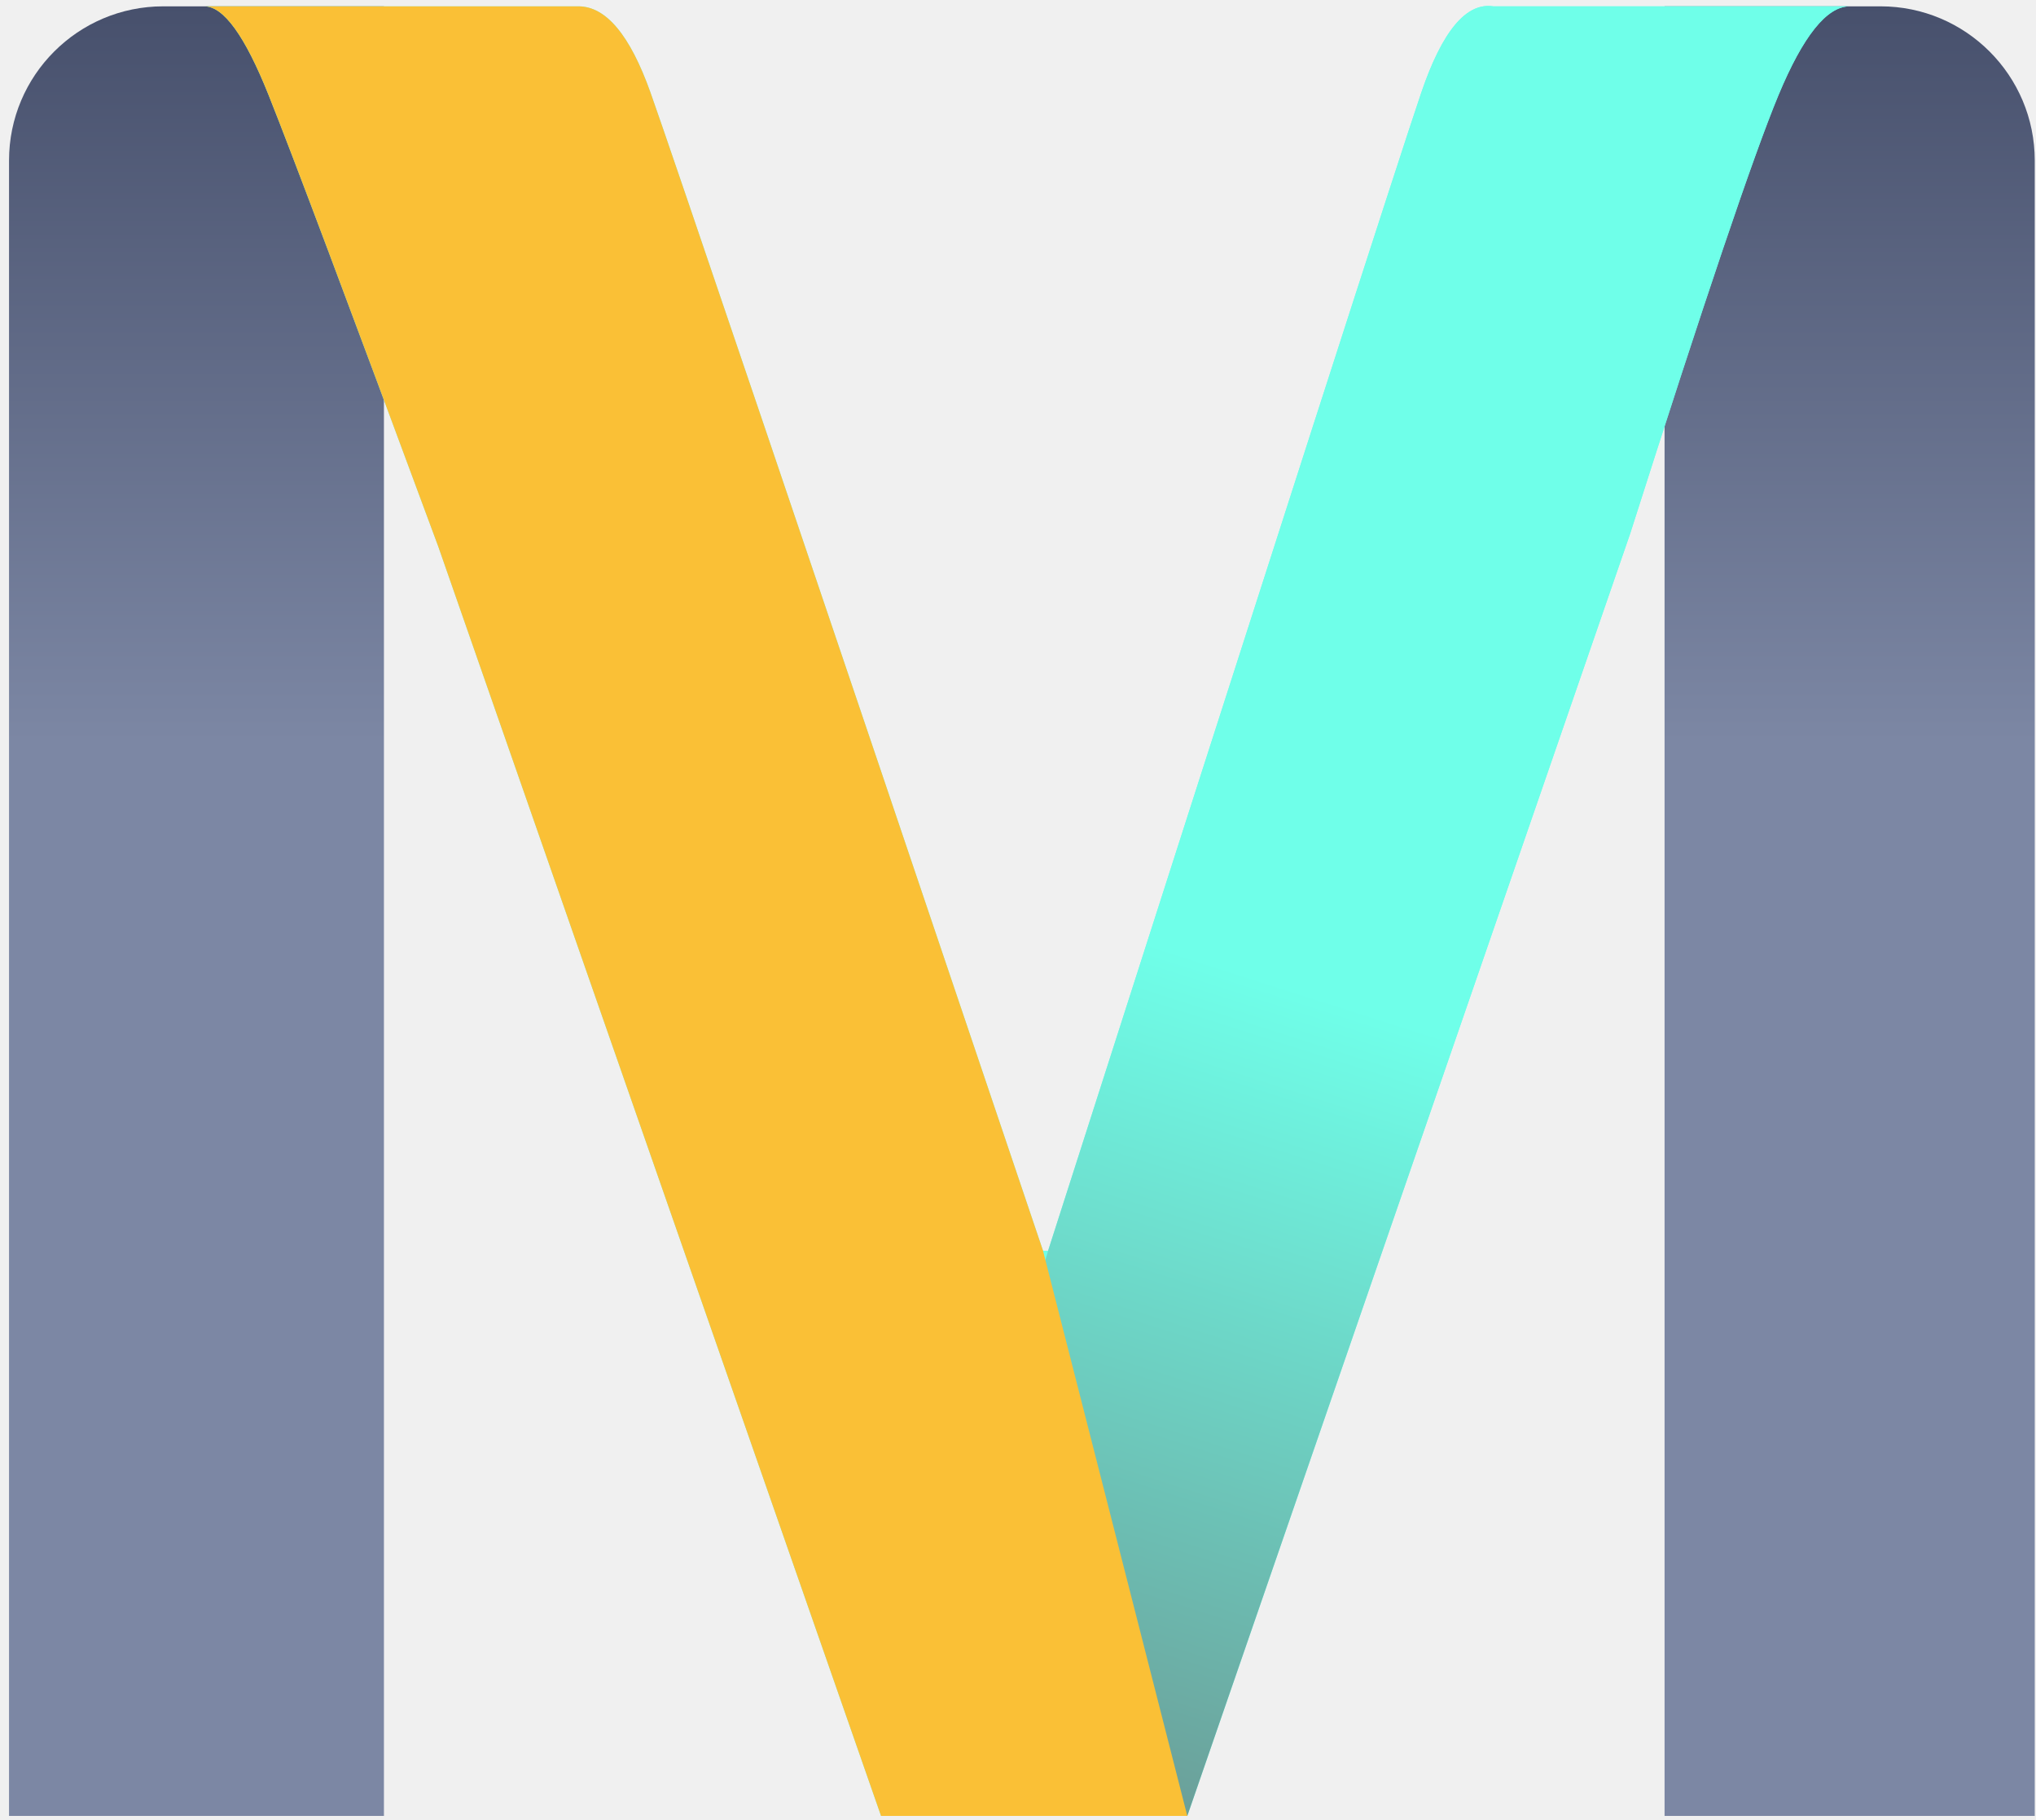
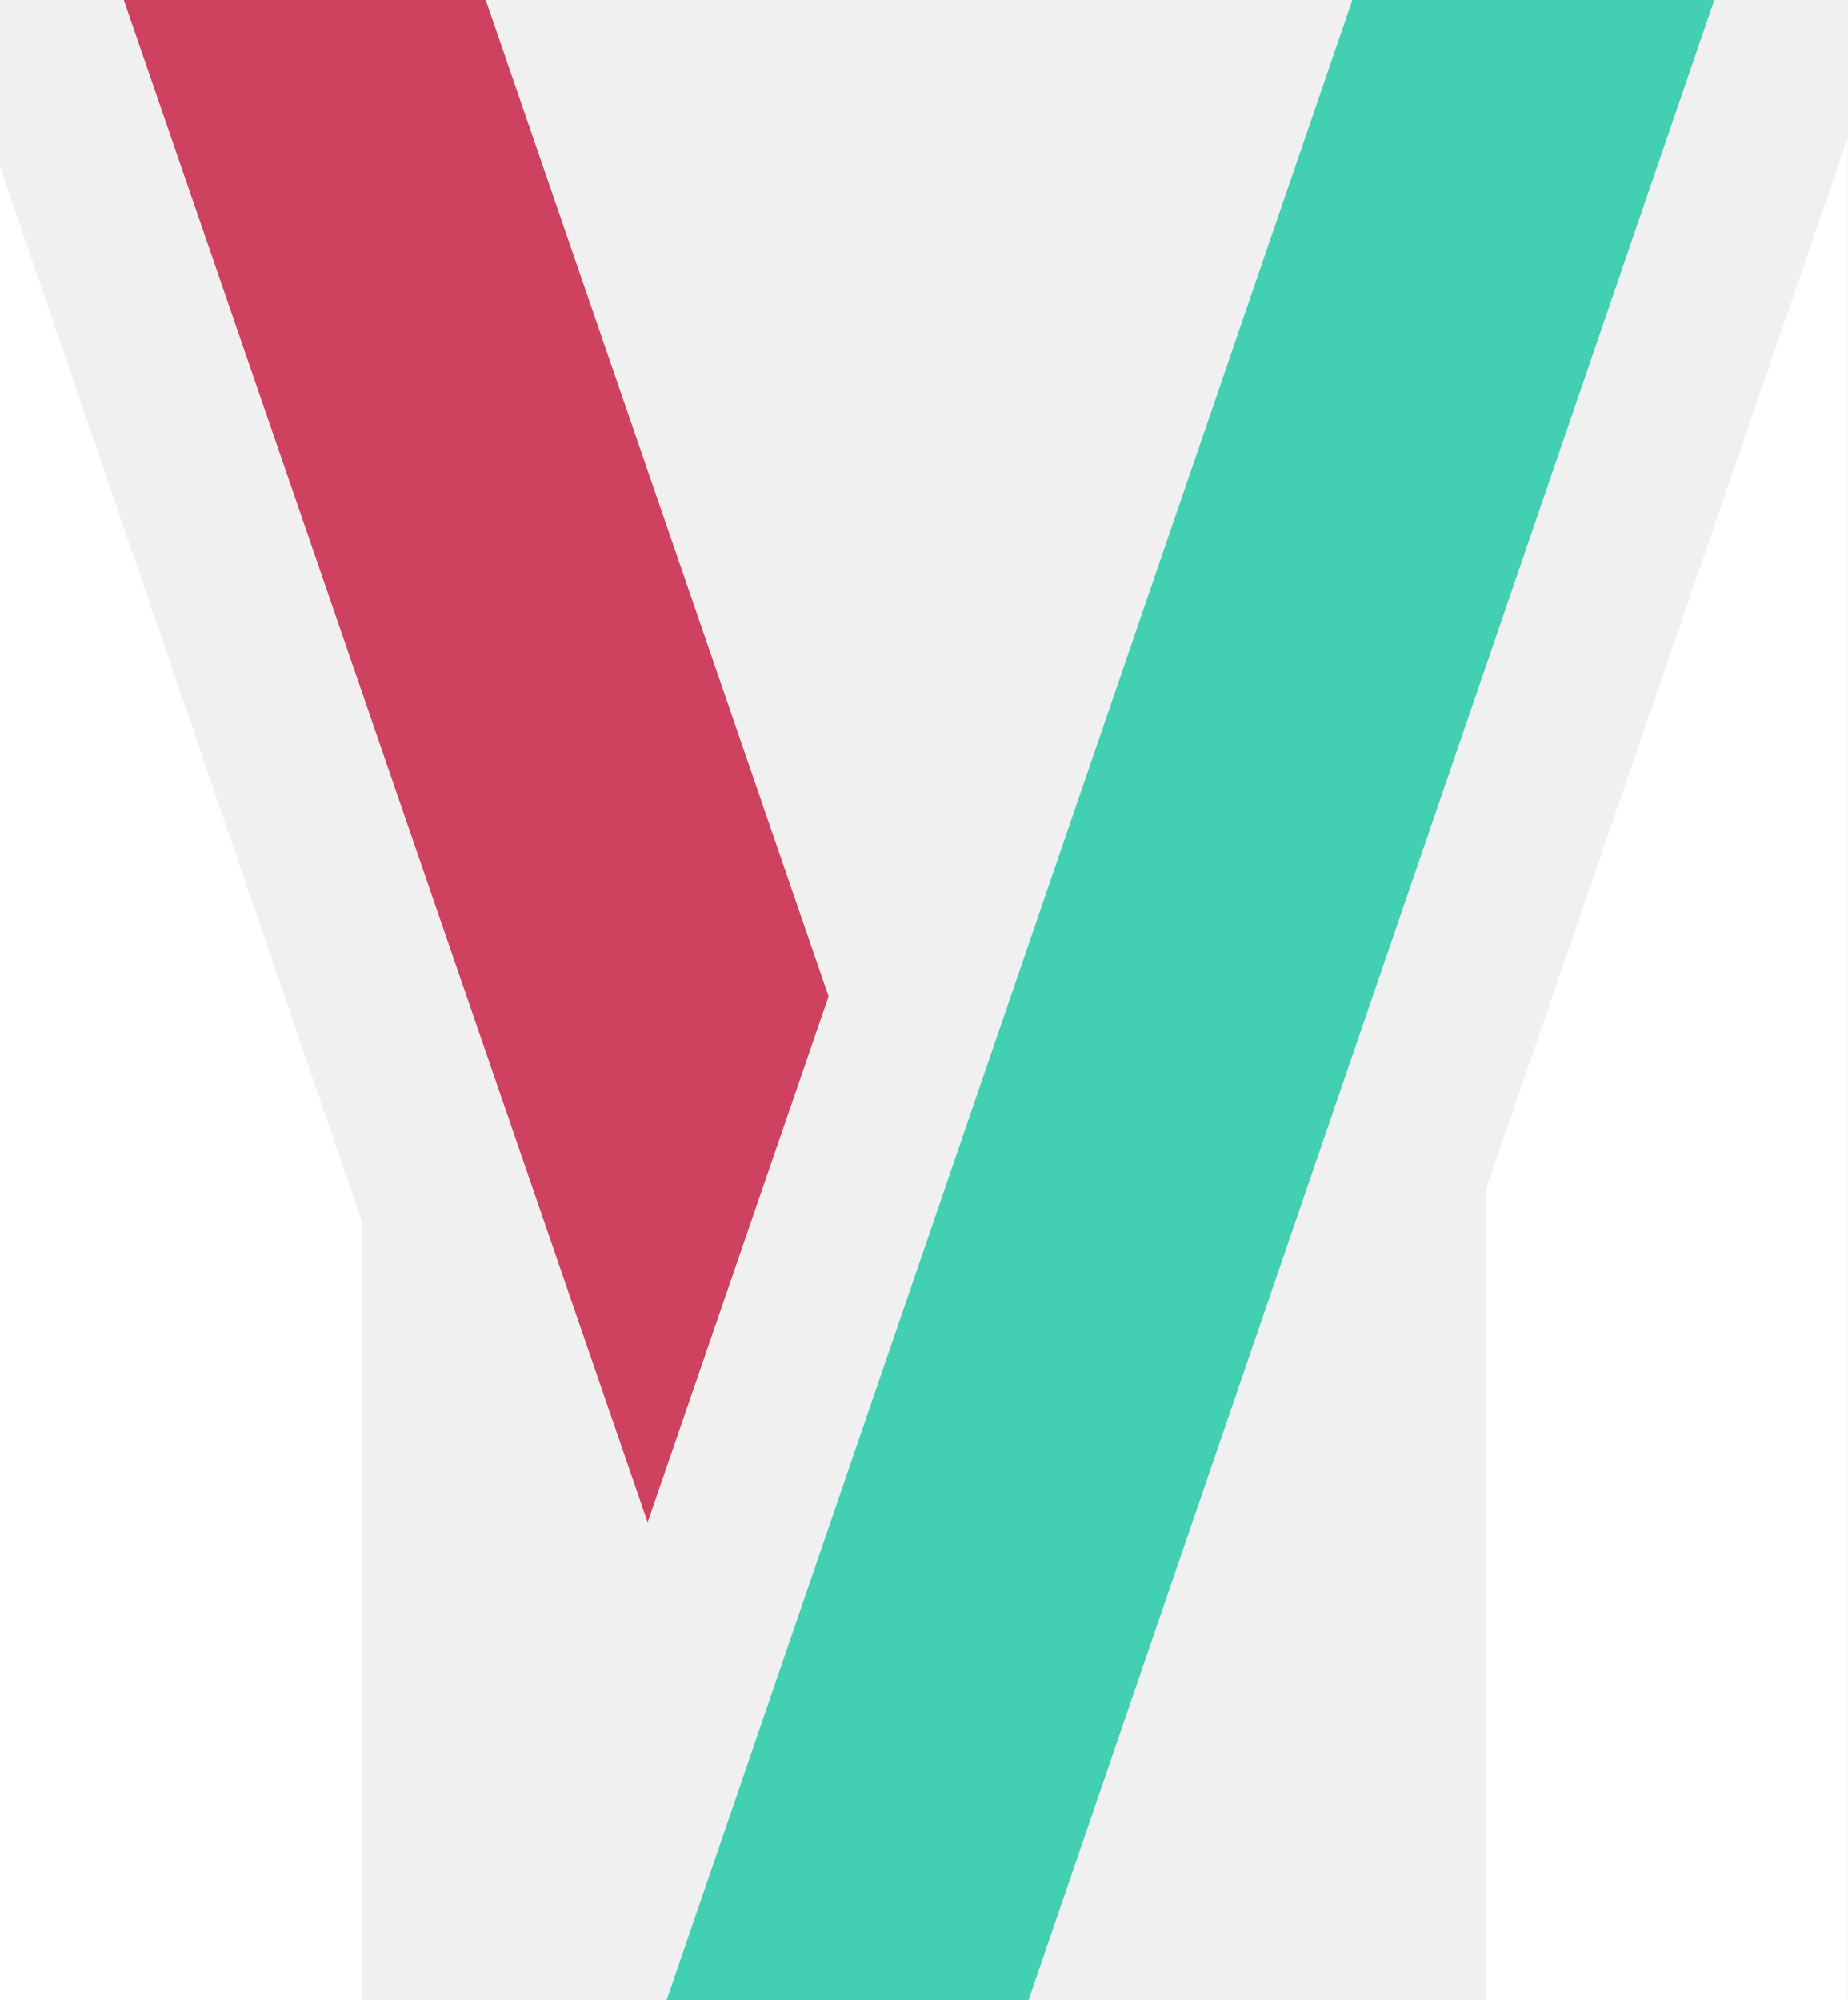
- <svg xmlns="http://www.w3.org/2000/svg" width="198" height="177" viewBox="0 0 198 177">
-   <defs>
-     <linearGradient id="logo-mlmv.inline-a" x1="50%" x2="50%" y1="0%" y2="40.846%">
-       <stop offset="0%" stop-color="#464F6B" />
-       <stop offset="100%" stop-color="#7C87A4" />
-     </linearGradient>
-     <linearGradient id="logo-mlmv.inline-b" x1="50%" x2="50%" y1="0%" y2="60.509%">
-       <stop offset="0%" stop-color="#464F6B" />
-       <stop offset="67.504%" stop-color="#7C87A4" />
-     </linearGradient>
-     <linearGradient id="logo-mlmv.inline-c" x1="43.379%" x2="35.684%" y1="54.323%" y2="100%">
-       <stop offset="0%" stop-color="#6FFFE9" />
-       <stop offset="100%" stop-color="#6B9F99" />
-     </linearGradient>
-   </defs>
-   <g fill="none" transform="translate(.878 .579)">
-     <path fill="url(#logo-mlmv.inline-a)" d="M161,176.037 L197,176.037 L197,15.037 C197,6.753 190.284,0.037 182,0.037 L161,0.037 L161,0.037 L161,176.037 Z" />
-     <path fill="url(#logo-mlmv.inline-b)" d="M36.459,0.037 L15,0.037 C6.716,0.037 -1.94637426e-13,6.753 -1.95399252e-13,15.037 L-1.95399252e-13,176.037 L-1.95399252e-13,176.037 L36.459,176.037 L36.459,0.037 Z" />
-     <path fill="#6FFFE9" d="M41.731,52.541 L84.804,176.037 L114.586,176.037 L157.658,51.309 C164.878,28.637 169.685,14.424 172.08,8.669 C174.476,2.915 176.782,0.037 179,0.037 L144.342,0.037 C141.716,-0.361 139.383,2.434 137.343,8.421 C135.303,14.408 123.205,51.957 101.049,121.068 L100.556,121.068 C77.097,51.559 64.372,14.01 62.382,8.421 C60.392,2.832 58.055,0.037 55.372,0.037 L19,0.037 C20.864,0.037 22.944,2.911 25.24,8.659 C27.537,14.407 33.034,29.035 41.731,52.541 Z" />
-     <path fill="url(#logo-mlmv.inline-c)" d="M84.804,176.037 L114.586,176.037 L157.658,51.309 C164.878,28.637 169.685,14.424 172.08,8.669 C174.476,2.915 176.782,0.037 179,0.037 L144.342,0.037 C141.716,-0.361 139.383,2.434 137.343,8.421 C135.303,14.408 123.205,51.957 101.049,121.068 L84.804,176.037 Z" />
-     <path fill="#FAC036" d="M41.731,52.541 L84.804,176.037 L114.586,176.037 L100.556,121.068 C77.097,51.559 64.372,14.01 62.382,8.421 C60.392,2.832 58.055,0.037 55.372,0.037 L19,0.037 C20.864,0.037 22.944,2.911 25.24,8.659 C27.537,14.407 33.034,29.035 41.731,52.541 Z" />
+ <svg xmlns="http://www.w3.org/2000/svg" width="194" height="210" viewBox="0 0 194 210">
+   <g fill="none" fill-rule="evenodd">
+     <polygon fill="#CF425F" points="13 0 68.001 159.844 87.001 104.625 51.001 0" />
+     <polygon fill="#FFF" points="156 124.969 156 210 194.001 210 194.001 14.532" />
+     <polygon fill="#FFF" points="0 210 38 210 38 128.282 0 17.494" />
+     <polygon fill="#42CFB2" points="142 0 70 210 108 210 180 0" />
  </g>
</svg>
